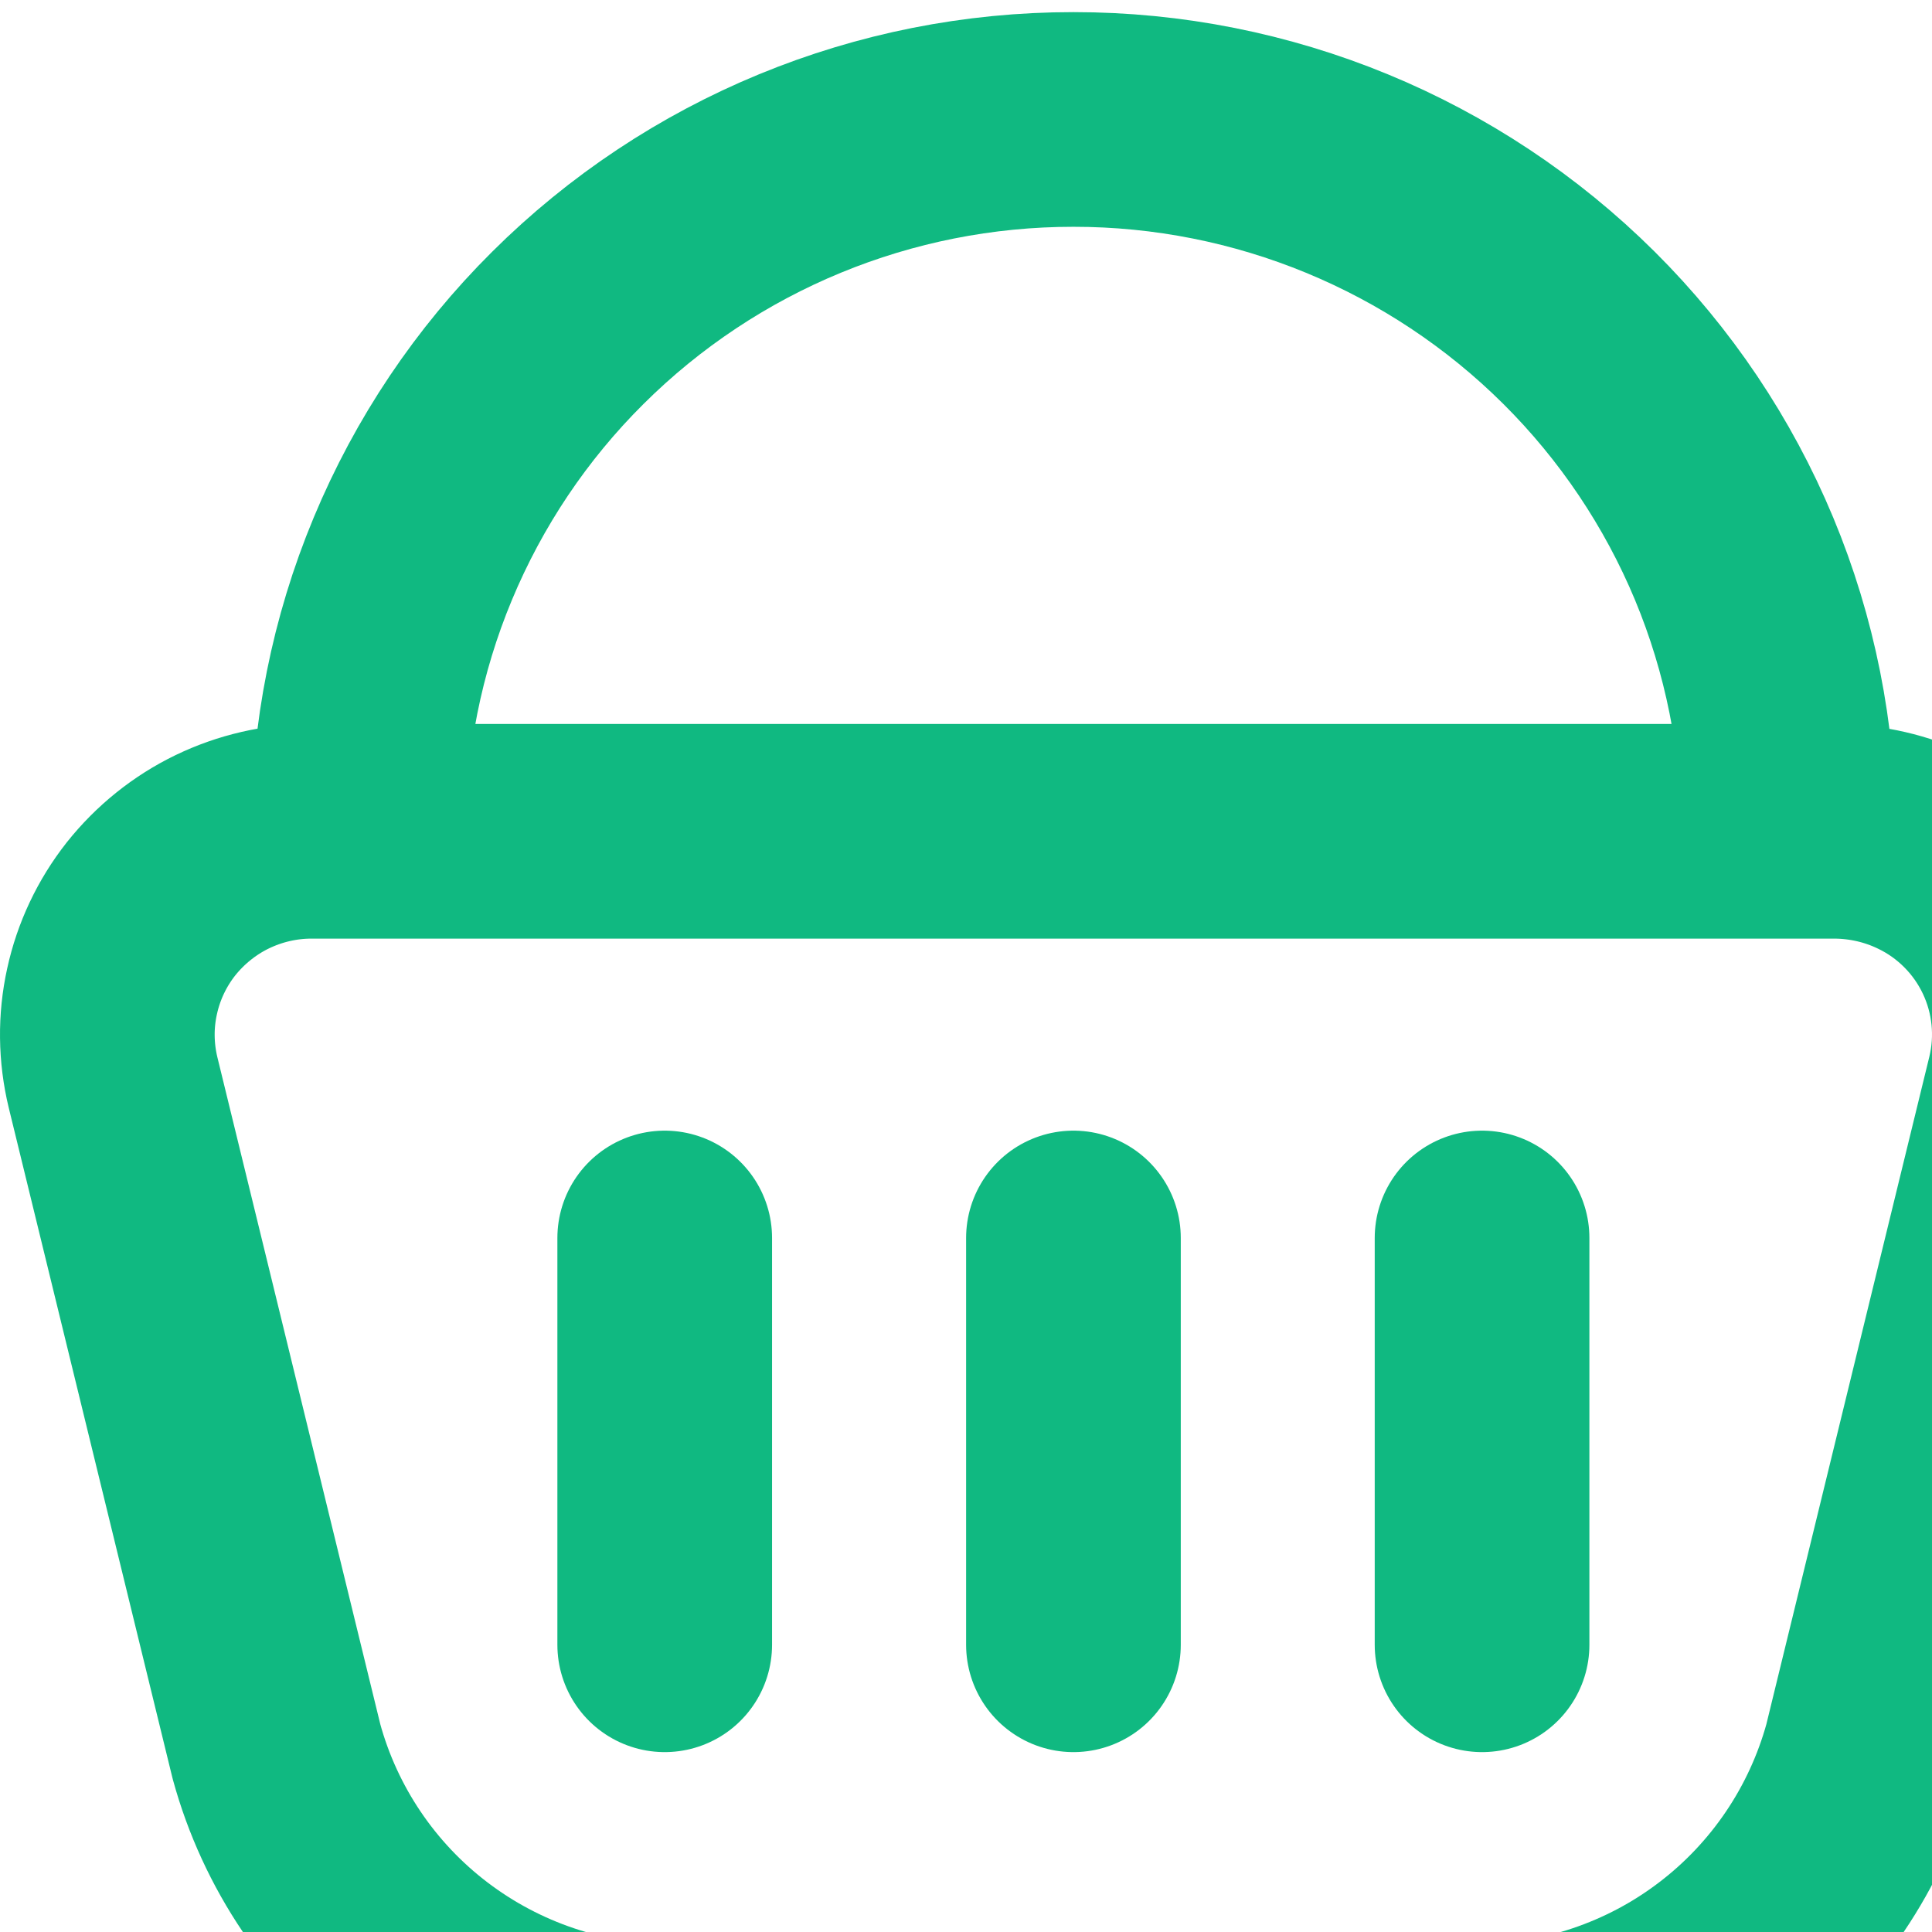
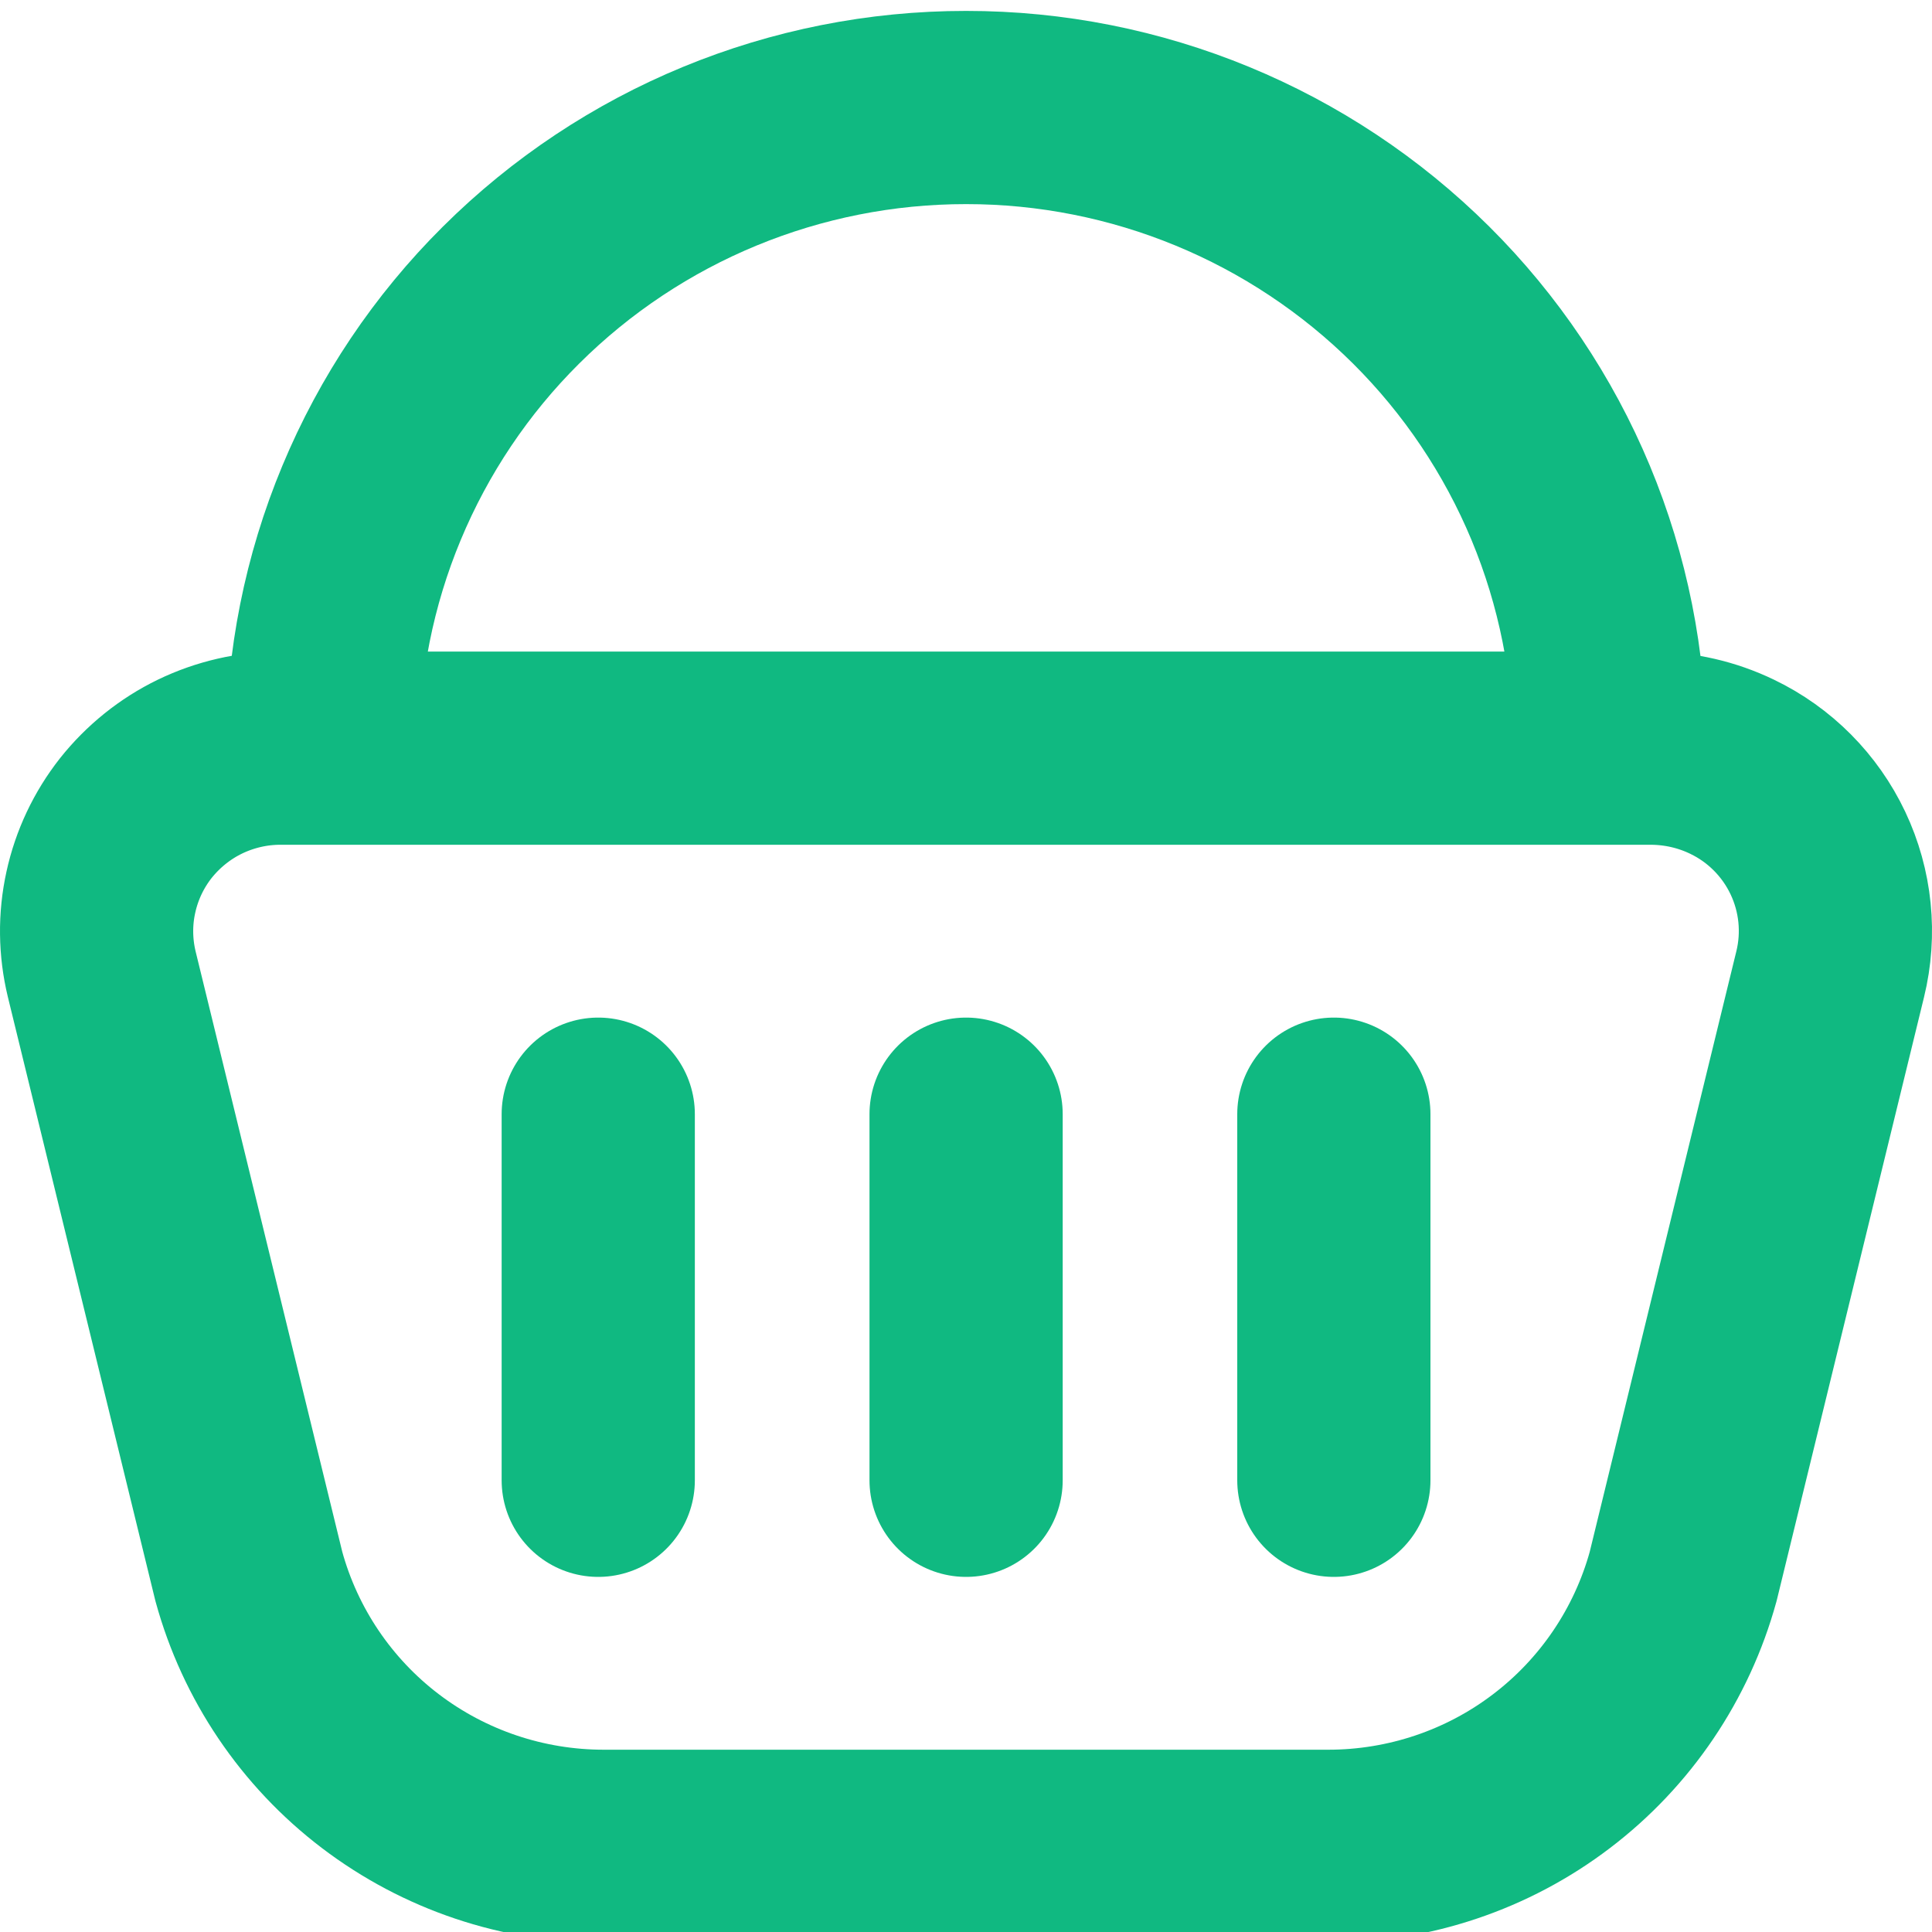
- <svg xmlns="http://www.w3.org/2000/svg" width="18" height="18" viewBox="0 0 18 18" fill="none">
+ <svg xmlns="http://www.w3.org/2000/svg" width="20" height="20" viewBox="0 0 20 20" fill="none">
  <path d="M17.102 7.745H2.9C2.613 7.745 2.329 7.811 2.07 7.936C1.812 8.061 1.585 8.244 1.406 8.469C1.229 8.694 1.105 8.956 1.044 9.236C0.982 9.516 0.986 9.806 1.053 10.084L2.576 16.319C2.796 17.122 3.275 17.831 3.938 18.335C4.602 18.84 5.414 19.113 6.25 19.113H13.75C14.585 19.113 15.398 18.84 16.061 18.335C16.724 17.831 17.203 17.122 17.424 16.319L18.946 10.085C19.049 9.665 19.004 9.222 18.819 8.831C18.634 8.44 18.32 8.124 17.93 7.937C17.671 7.812 17.387 7.747 17.099 7.745M6.193 11.534V15.324M10.001 11.534V15.324M13.808 11.534V15.324M16.664 7.745C16.663 6.873 16.491 6.01 16.156 5.205C15.821 4.401 15.33 3.67 14.712 3.055C13.46 1.81 11.766 1.112 10.001 1.113C8.235 1.112 6.541 1.81 5.29 3.055C4.671 3.67 4.181 4.401 3.846 5.206C3.511 6.01 3.339 6.873 3.339 7.745" stroke="#10B981" stroke-width="2" stroke-linecap="round" stroke-linejoin="round" />
</svg>
